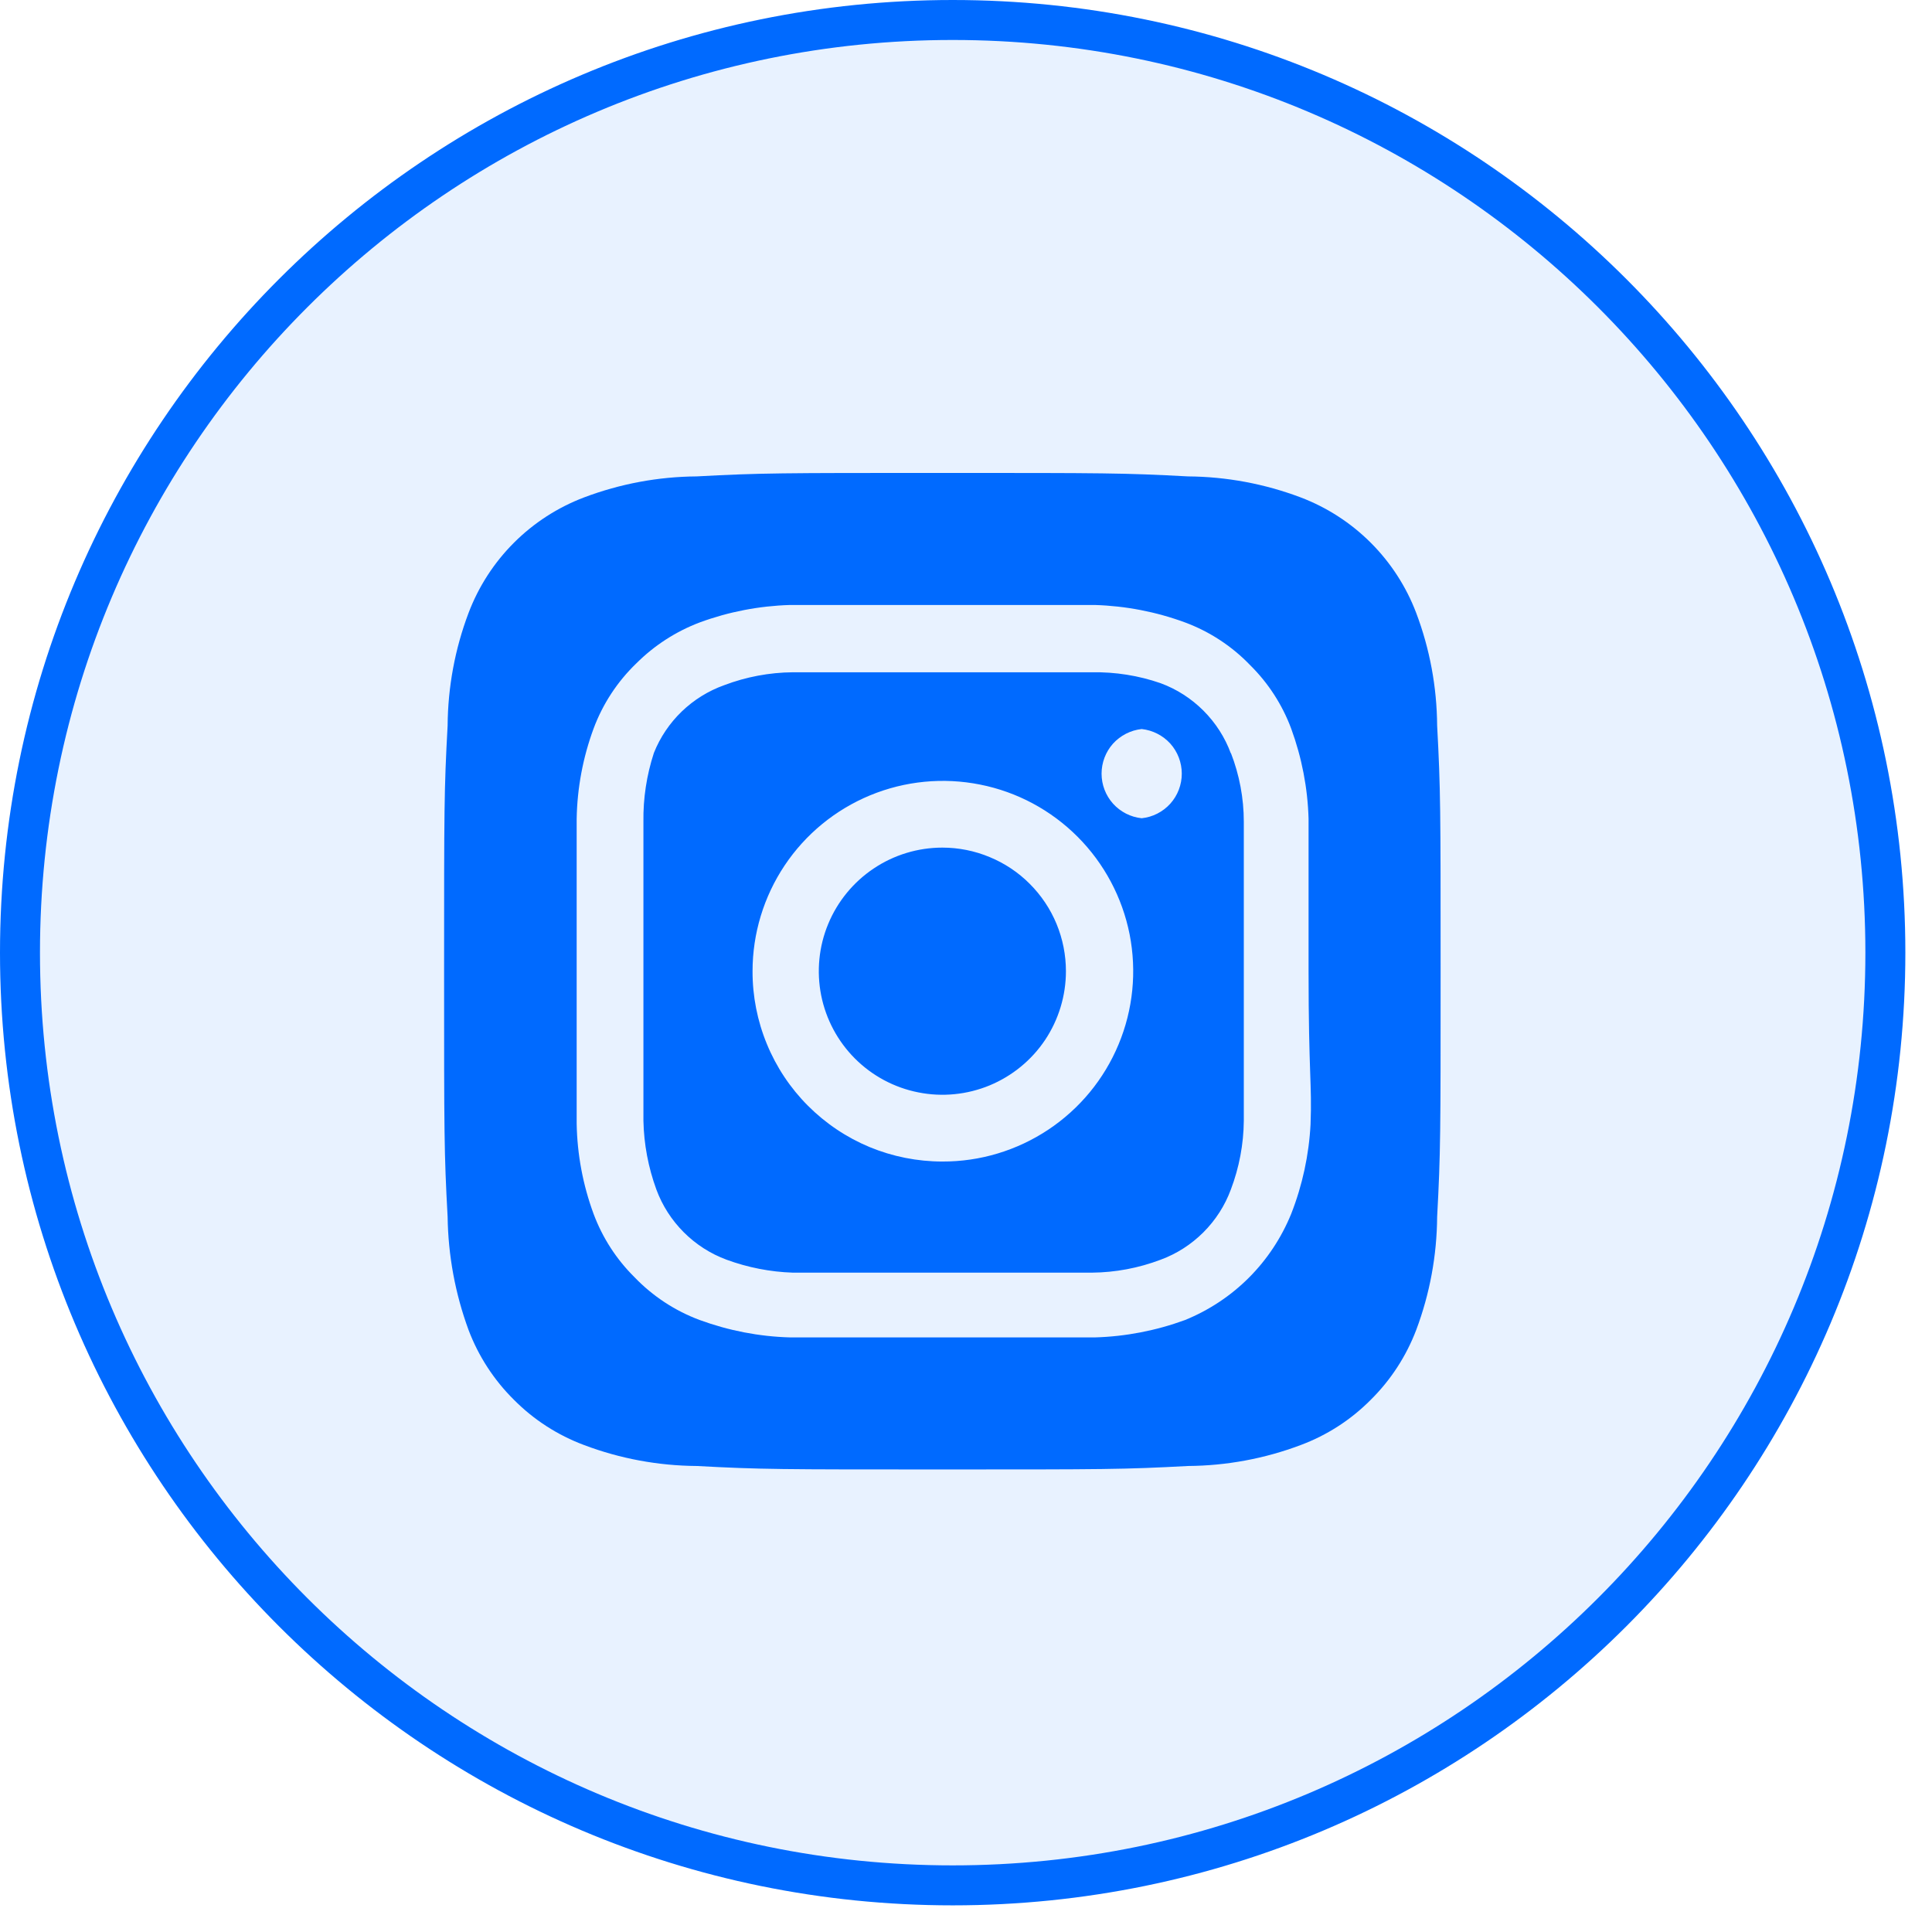
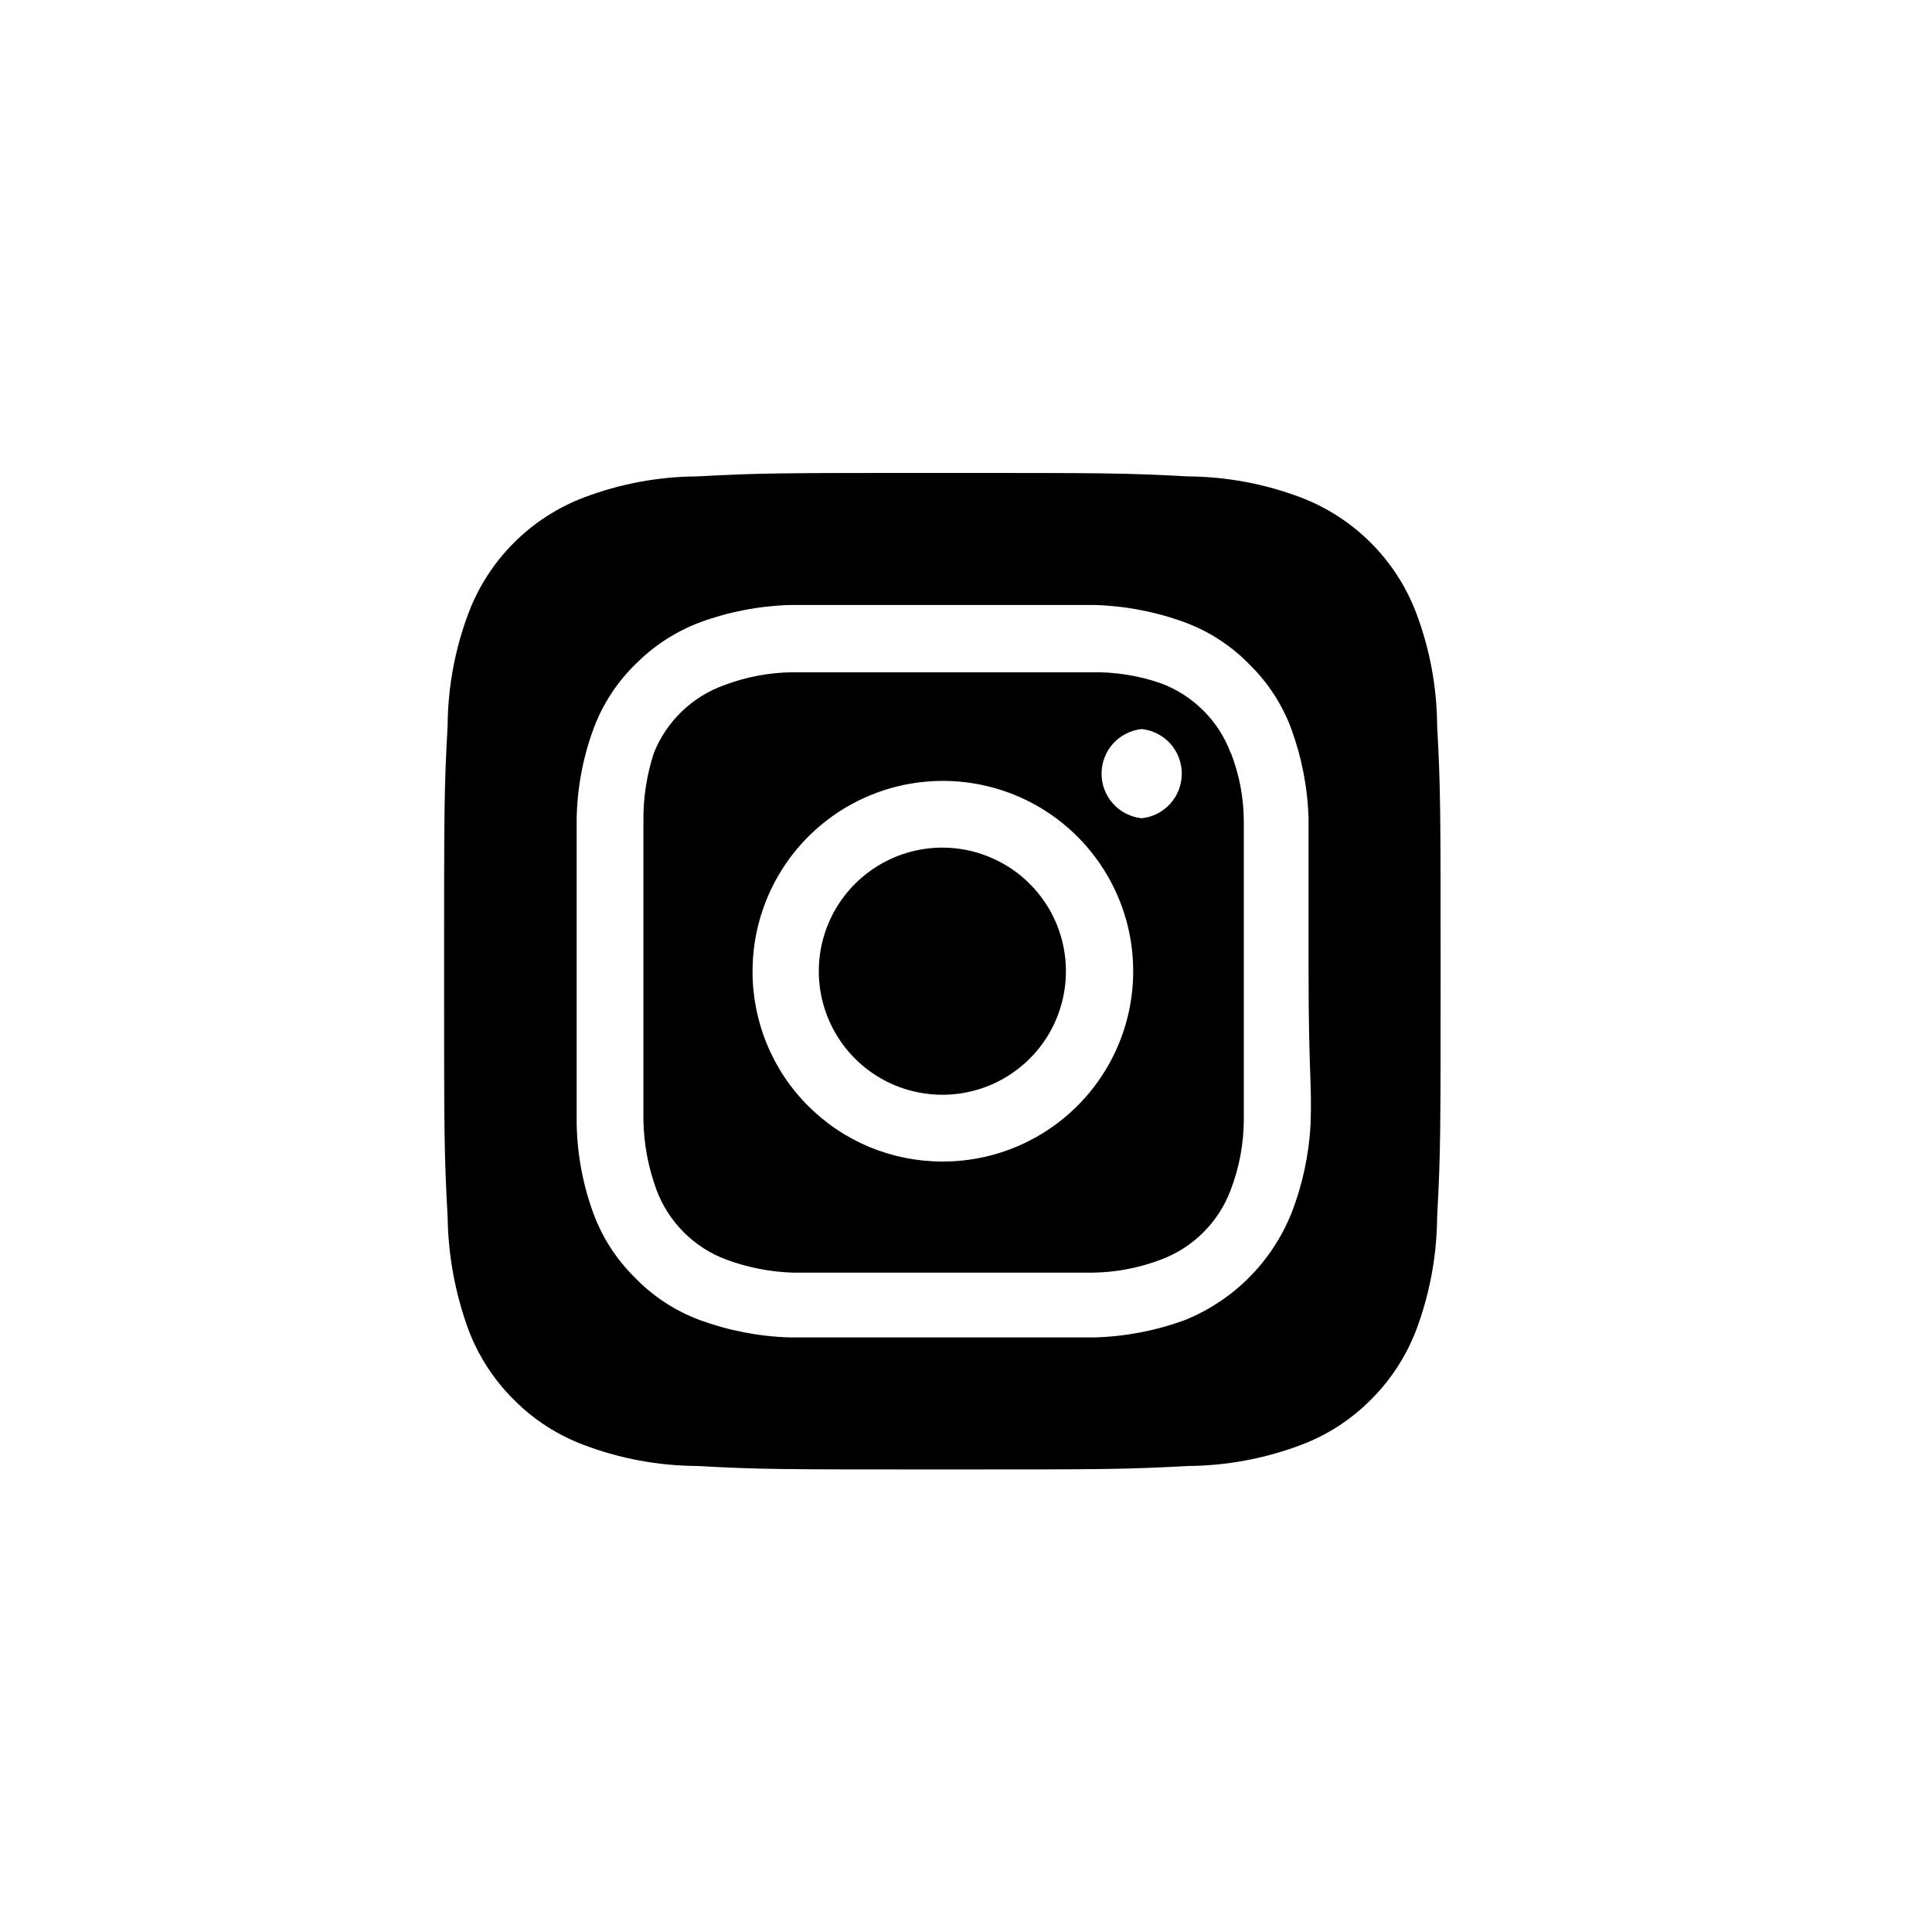
- <svg xmlns="http://www.w3.org/2000/svg" width="29" height="29" viewBox="0 0 29 29" fill="none">
-   <circle cx="14.3" cy="14.3" r="14" fill="#E8F2FF" stroke="#006AFF" stroke-width="0.6" />
-   <path d="M14.145 12.723C13.778 12.723 13.42 12.832 13.115 13.036C12.81 13.24 12.572 13.53 12.432 13.868C12.291 14.207 12.255 14.58 12.326 14.94C12.398 15.3 12.574 15.63 12.834 15.89C13.093 16.149 13.424 16.326 13.784 16.397C14.143 16.469 14.516 16.432 14.855 16.292C15.194 16.151 15.484 15.914 15.688 15.609C15.891 15.304 16 14.945 16 14.578C16 14.335 15.952 14.093 15.859 13.868C15.766 13.643 15.629 13.439 15.457 13.267C15.285 13.094 15.08 12.958 14.855 12.865C14.63 12.771 14.389 12.723 14.145 12.723ZM21.572 10.891C21.568 10.313 21.462 9.741 21.258 9.201C21.108 8.805 20.875 8.446 20.576 8.147C20.277 7.848 19.918 7.616 19.523 7.466C18.982 7.262 18.41 7.155 17.832 7.151C16.868 7.099 16.584 7.099 14.145 7.099C11.707 7.099 11.423 7.099 10.458 7.151C9.881 7.155 9.308 7.262 8.768 7.466C8.372 7.616 8.013 7.848 7.714 8.147C7.415 8.446 7.183 8.805 7.033 9.201C6.829 9.741 6.723 10.313 6.719 10.891C6.666 11.856 6.666 12.14 6.666 14.578C6.666 17.016 6.666 17.301 6.719 18.265C6.727 18.845 6.833 19.419 7.033 19.963C7.182 20.357 7.414 20.714 7.713 21.01C8.011 21.311 8.371 21.543 8.768 21.691C9.308 21.895 9.881 22.001 10.458 22.005C11.423 22.057 11.707 22.057 14.145 22.057C16.584 22.057 16.868 22.057 17.832 22.005C18.41 22.001 18.982 21.895 19.523 21.691C19.92 21.543 20.279 21.311 20.577 21.01C20.876 20.714 21.108 20.357 21.258 19.963C21.462 19.42 21.568 18.845 21.572 18.265C21.624 17.301 21.624 17.016 21.624 14.578C21.624 12.14 21.624 11.856 21.572 10.891ZM19.672 16.874C19.648 17.336 19.55 17.79 19.381 18.221C19.235 18.579 19.02 18.905 18.746 19.179C18.472 19.453 18.146 19.668 17.788 19.814C17.354 19.973 16.896 20.062 16.434 20.075H11.857C11.394 20.062 10.937 19.973 10.503 19.814C10.132 19.676 9.797 19.456 9.523 19.17C9.252 18.902 9.043 18.578 8.91 18.221C8.75 17.787 8.664 17.329 8.656 16.867V12.29C8.664 11.827 8.75 11.37 8.91 10.936C9.048 10.565 9.268 10.23 9.553 9.956C9.823 9.687 10.146 9.478 10.503 9.343C10.937 9.183 11.394 9.095 11.857 9.081H16.434C16.896 9.095 17.354 9.183 17.788 9.343C18.159 9.481 18.494 9.701 18.767 9.986C19.038 10.254 19.248 10.579 19.381 10.936C19.54 11.37 19.629 11.827 19.642 12.29V14.578C19.642 16.119 19.695 16.276 19.672 16.867V16.874ZM18.476 11.31C18.387 11.068 18.246 10.849 18.064 10.667C17.882 10.485 17.663 10.344 17.421 10.255C17.09 10.14 16.74 10.085 16.389 10.091H11.902C11.549 10.094 11.199 10.16 10.87 10.285C10.632 10.37 10.415 10.505 10.233 10.68C10.051 10.856 9.908 11.068 9.815 11.302C9.706 11.636 9.653 11.984 9.658 12.335V16.822C9.665 17.174 9.731 17.523 9.852 17.854C9.941 18.096 10.082 18.315 10.264 18.497C10.446 18.679 10.665 18.82 10.907 18.909C11.226 19.026 11.562 19.092 11.902 19.103H16.389C16.742 19.1 17.091 19.034 17.421 18.909C17.663 18.82 17.882 18.679 18.064 18.497C18.246 18.315 18.387 18.096 18.476 17.854C18.601 17.524 18.667 17.175 18.67 16.822V12.335C18.67 11.981 18.604 11.631 18.476 11.302V11.31ZM14.145 17.435C13.771 17.435 13.399 17.361 13.053 17.218C12.707 17.074 12.393 16.863 12.128 16.598C11.863 16.333 11.653 16.017 11.511 15.671C11.368 15.324 11.295 14.953 11.296 14.578C11.296 14.013 11.464 13.46 11.778 12.99C12.092 12.52 12.539 12.154 13.061 11.938C13.584 11.722 14.159 11.666 14.713 11.777C15.267 11.887 15.776 12.16 16.176 12.561C16.575 12.961 16.846 13.471 16.956 14.025C17.065 14.58 17.008 15.155 16.79 15.677C16.573 16.199 16.206 16.644 15.735 16.957C15.264 17.27 14.711 17.437 14.145 17.435ZM17.137 12.282C16.972 12.265 16.819 12.187 16.707 12.063C16.596 11.939 16.535 11.779 16.535 11.613C16.535 11.447 16.596 11.286 16.707 11.162C16.819 11.039 16.972 10.961 17.137 10.943C17.302 10.961 17.455 11.039 17.567 11.162C17.678 11.286 17.739 11.447 17.739 11.613C17.739 11.779 17.678 11.939 17.567 12.063C17.455 12.187 17.302 12.265 17.137 12.282Z" fill="#006AFF" />
+ <svg xmlns="http://www.w3.org/2000/svg" viewBox="0 0 29 29" fill="none">
+   <path d="M14.145 12.723C13.778 12.723 13.42 12.832 13.115 13.036C12.81 13.24 12.572 13.53 12.432 13.868C12.291 14.207 12.255 14.58 12.326 14.94C12.398 15.3 12.574 15.63 12.834 15.89C13.093 16.149 13.424 16.326 13.784 16.397C14.143 16.469 14.516 16.432 14.855 16.292C15.194 16.151 15.484 15.914 15.688 15.609C15.891 15.304 16 14.945 16 14.578C16 14.335 15.952 14.093 15.859 13.868C15.766 13.643 15.629 13.439 15.457 13.267C15.285 13.094 15.08 12.958 14.855 12.865C14.63 12.771 14.389 12.723 14.145 12.723ZM21.572 10.891C21.568 10.313 21.462 9.741 21.258 9.201C21.108 8.805 20.875 8.446 20.576 8.147C20.277 7.848 19.918 7.616 19.523 7.466C18.982 7.262 18.41 7.155 17.832 7.151C16.868 7.099 16.584 7.099 14.145 7.099C11.707 7.099 11.423 7.099 10.458 7.151C9.881 7.155 9.308 7.262 8.768 7.466C8.372 7.616 8.013 7.848 7.714 8.147C7.415 8.446 7.183 8.805 7.033 9.201C6.829 9.741 6.723 10.313 6.719 10.891C6.666 11.856 6.666 12.14 6.666 14.578C6.666 17.016 6.666 17.301 6.719 18.265C6.727 18.845 6.833 19.419 7.033 19.963C7.182 20.357 7.414 20.714 7.713 21.01C8.011 21.311 8.371 21.543 8.768 21.691C9.308 21.895 9.881 22.001 10.458 22.005C11.423 22.057 11.707 22.057 14.145 22.057C16.584 22.057 16.868 22.057 17.832 22.005C18.41 22.001 18.982 21.895 19.523 21.691C19.92 21.543 20.279 21.311 20.577 21.01C20.876 20.714 21.108 20.357 21.258 19.963C21.462 19.42 21.568 18.845 21.572 18.265C21.624 17.301 21.624 17.016 21.624 14.578C21.624 12.14 21.624 11.856 21.572 10.891ZM19.672 16.874C19.648 17.336 19.55 17.79 19.381 18.221C19.235 18.579 19.02 18.905 18.746 19.179C18.472 19.453 18.146 19.668 17.788 19.814C17.354 19.973 16.896 20.062 16.434 20.075H11.857C11.394 20.062 10.937 19.973 10.503 19.814C10.132 19.676 9.797 19.456 9.523 19.17C9.252 18.902 9.043 18.578 8.91 18.221C8.75 17.787 8.664 17.329 8.656 16.867V12.29C8.664 11.827 8.75 11.37 8.91 10.936C9.048 10.565 9.268 10.23 9.553 9.956C9.823 9.687 10.146 9.478 10.503 9.343C10.937 9.183 11.394 9.095 11.857 9.081H16.434C16.896 9.095 17.354 9.183 17.788 9.343C18.159 9.481 18.494 9.701 18.767 9.986C19.038 10.254 19.248 10.579 19.381 10.936C19.54 11.37 19.629 11.827 19.642 12.29V14.578C19.642 16.119 19.695 16.276 19.672 16.867V16.874ZM18.476 11.31C18.387 11.068 18.246 10.849 18.064 10.667C17.882 10.485 17.663 10.344 17.421 10.255C17.09 10.14 16.74 10.085 16.389 10.091H11.902C11.549 10.094 11.199 10.16 10.87 10.285C10.632 10.37 10.415 10.505 10.233 10.68C10.051 10.856 9.908 11.068 9.815 11.302C9.706 11.636 9.653 11.984 9.658 12.335V16.822C9.665 17.174 9.731 17.523 9.852 17.854C9.941 18.096 10.082 18.315 10.264 18.497C10.446 18.679 10.665 18.82 10.907 18.909C11.226 19.026 11.562 19.092 11.902 19.103H16.389C16.742 19.1 17.091 19.034 17.421 18.909C17.663 18.82 17.882 18.679 18.064 18.497C18.246 18.315 18.387 18.096 18.476 17.854C18.601 17.524 18.667 17.175 18.67 16.822V12.335C18.67 11.981 18.604 11.631 18.476 11.302V11.31ZM14.145 17.435C13.771 17.435 13.399 17.361 13.053 17.218C12.707 17.074 12.393 16.863 12.128 16.598C11.863 16.333 11.653 16.017 11.511 15.671C11.368 15.324 11.295 14.953 11.296 14.578C11.296 14.013 11.464 13.46 11.778 12.99C12.092 12.52 12.539 12.154 13.061 11.938C13.584 11.722 14.159 11.666 14.713 11.777C15.267 11.887 15.776 12.16 16.176 12.561C16.575 12.961 16.846 13.471 16.956 14.025C17.065 14.58 17.008 15.155 16.79 15.677C16.573 16.199 16.206 16.644 15.735 16.957C15.264 17.27 14.711 17.437 14.145 17.435ZM17.137 12.282C16.972 12.265 16.819 12.187 16.707 12.063C16.596 11.939 16.535 11.779 16.535 11.613C16.535 11.447 16.596 11.286 16.707 11.162C16.819 11.039 16.972 10.961 17.137 10.943C17.302 10.961 17.455 11.039 17.567 11.162C17.678 11.286 17.739 11.447 17.739 11.613C17.739 11.779 17.678 11.939 17.567 12.063C17.455 12.187 17.302 12.265 17.137 12.282Z" fill="currentColor" />
</svg>
